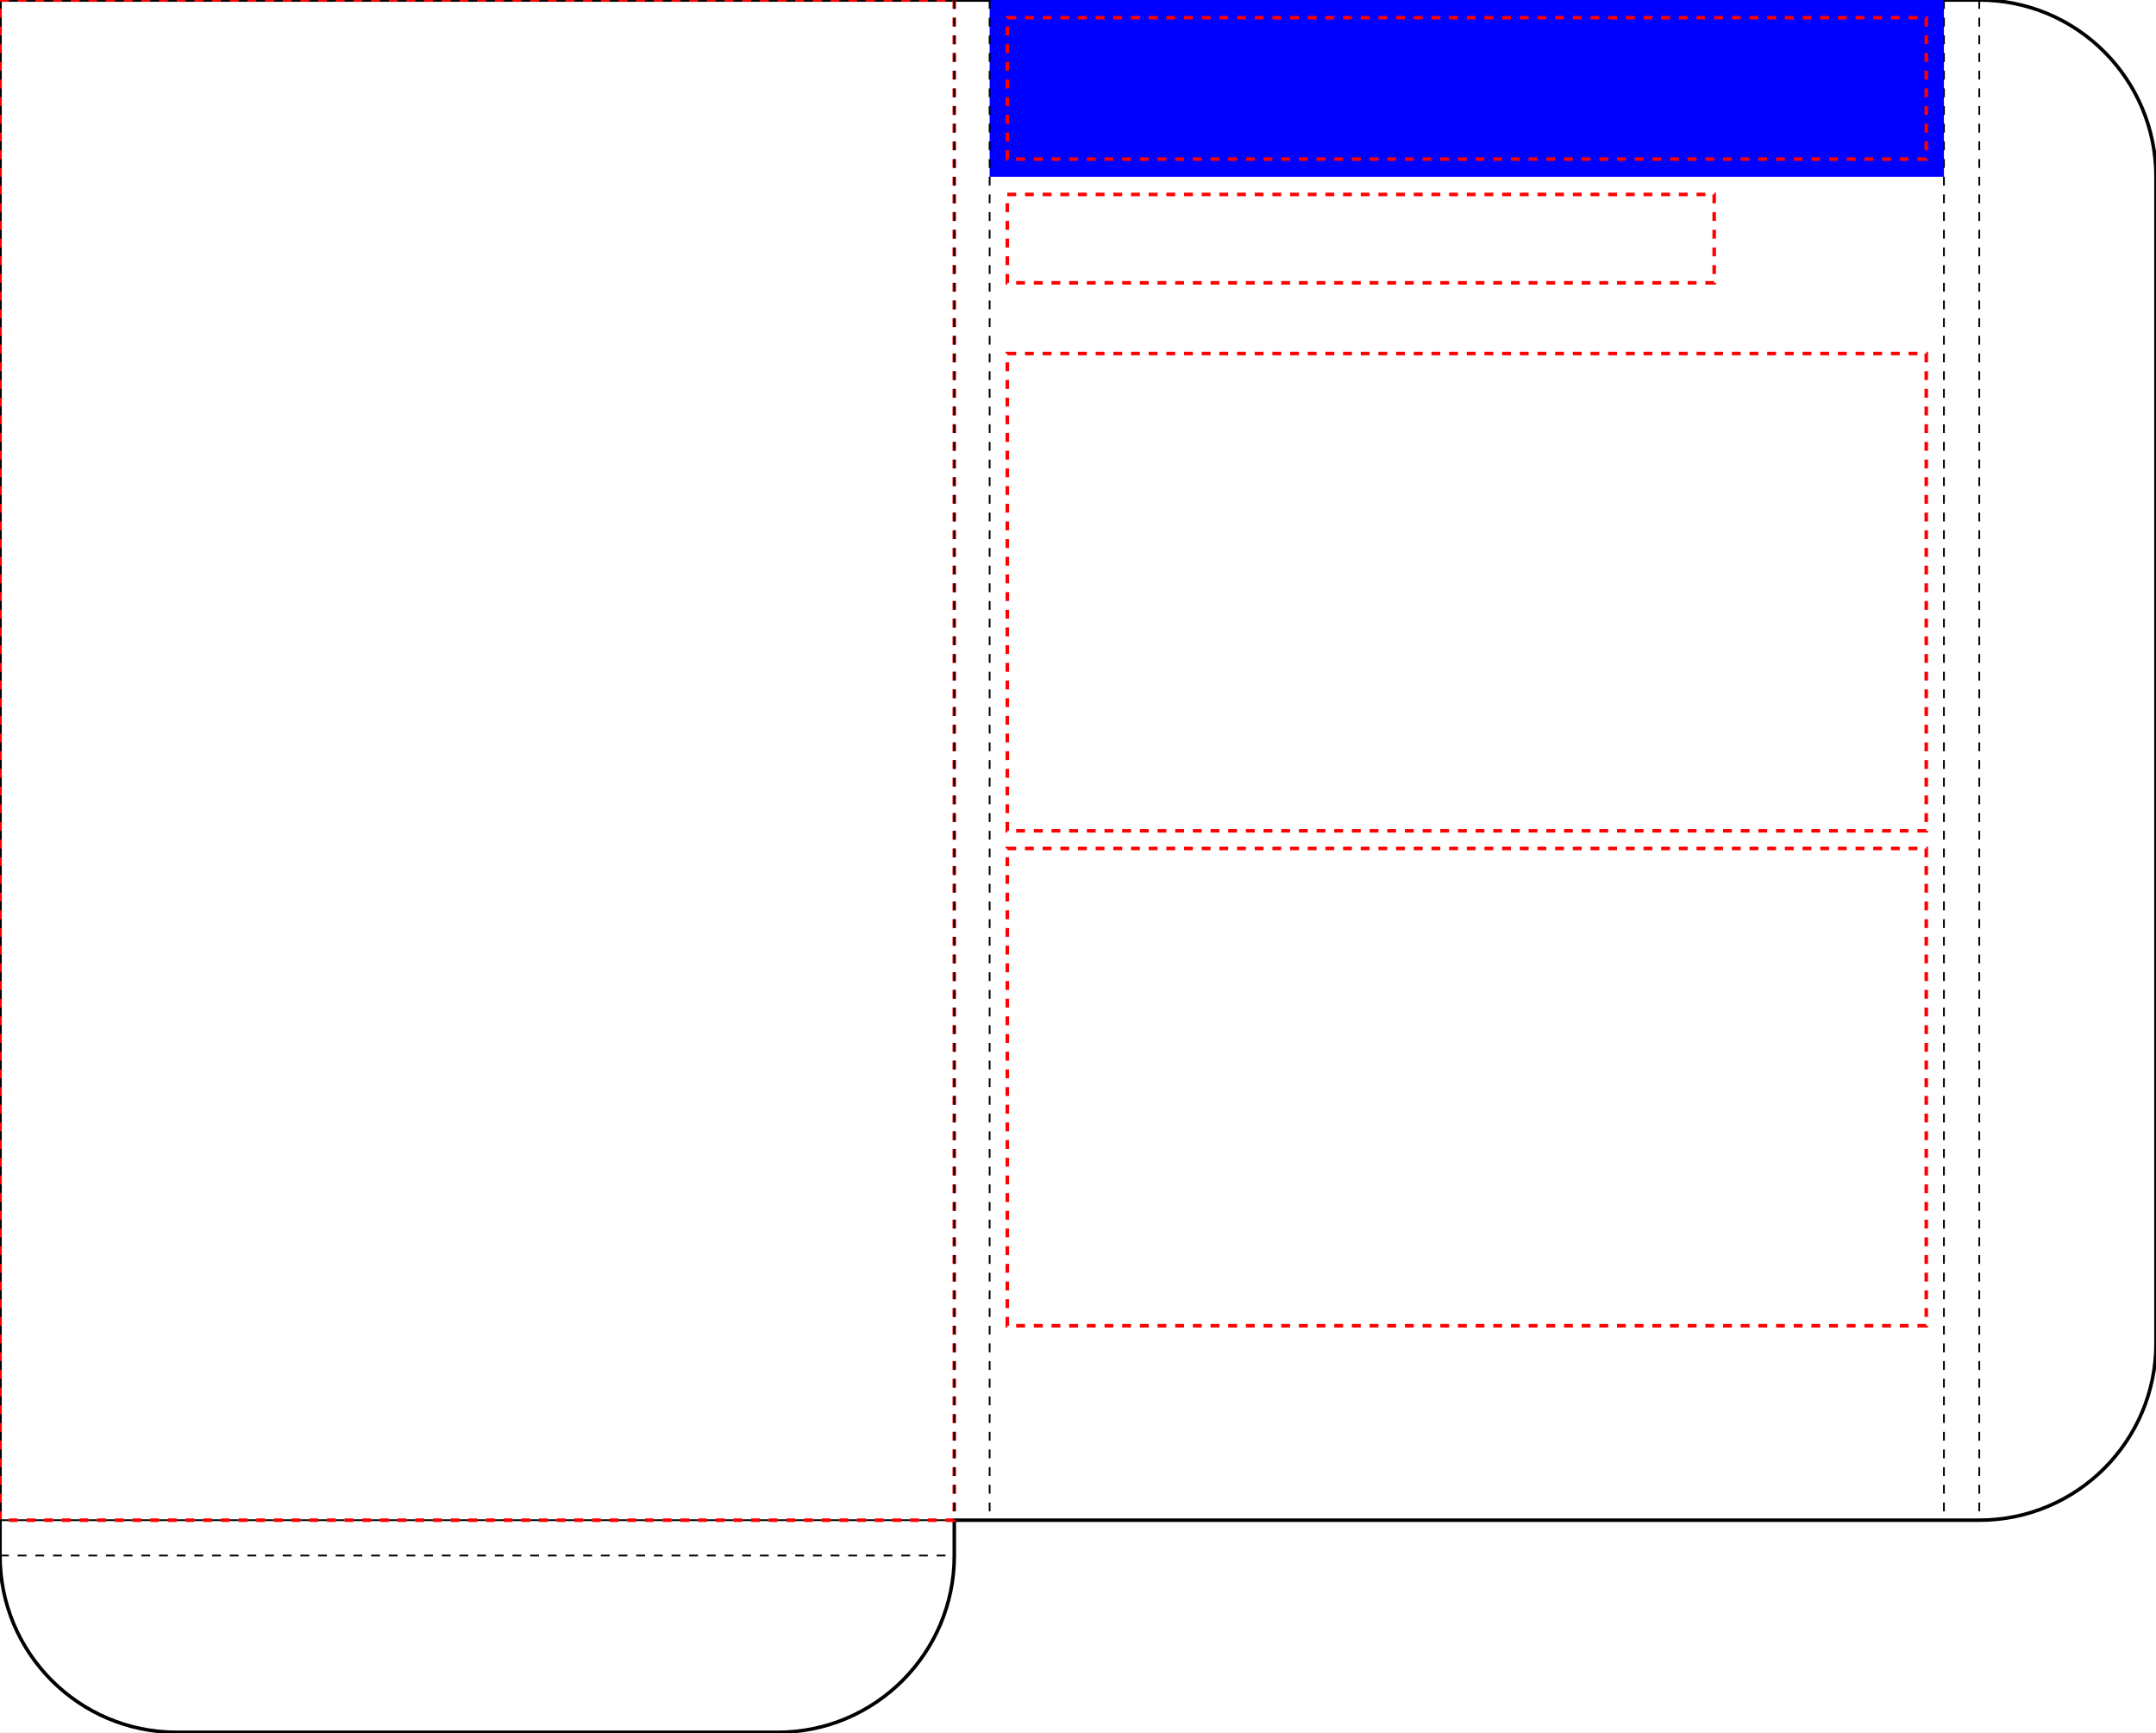
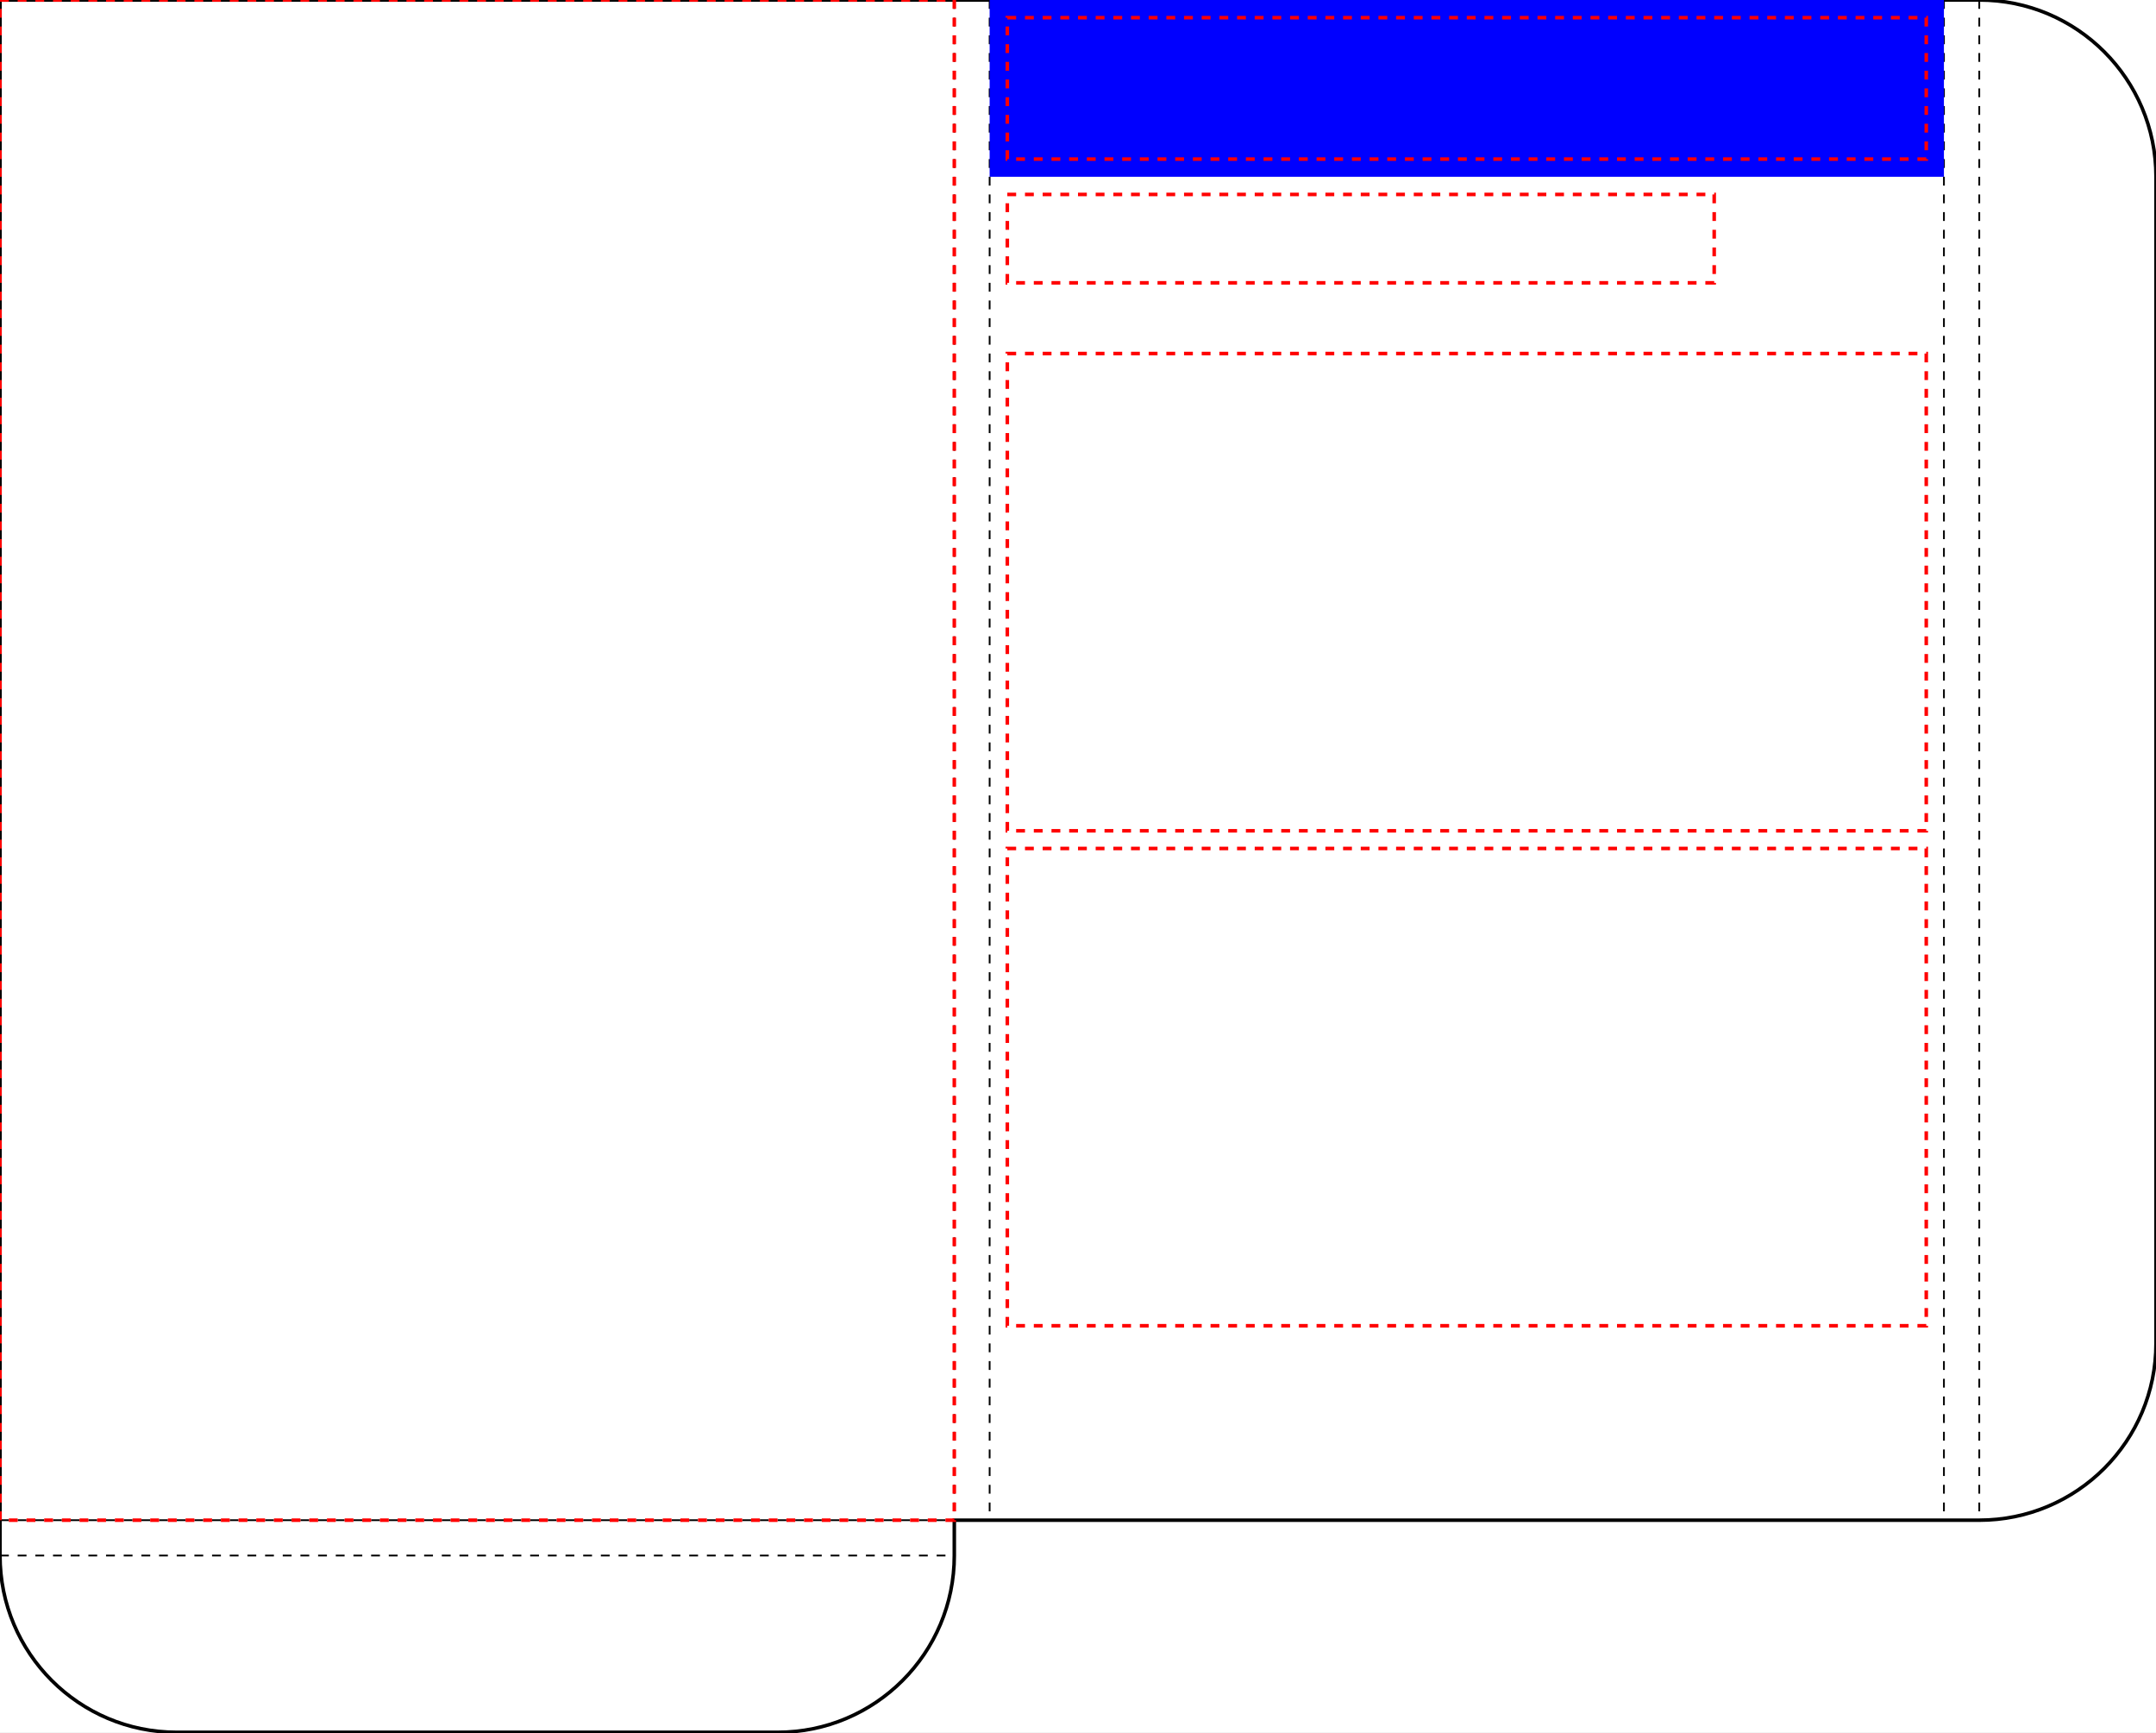
<svg xmlns="http://www.w3.org/2000/svg" width="1220" height="980" viewBox="0 0 1220 980" version="1.1" xml:space="preserve">
  <rect id="placeholder" x="0" y="0" width="1220" height="980" fill="white" />
  <path d="M 0 0 H 1120 A 100 100 0 0 1 1220 100 V 760 A 100 100 0 0 1 1120 860 H 540 V 880 A 100 100 0 0 1 440 980 H 100 A 100 100 0 0 1 0 880 V 0 Z" fill="none" stroke="black" stroke-width="2" />
+   <path id="bend_lines" d="M 540 0 V 860 M 560 0 V 860 M 1100 0 V 860 M 1120 0 V 860 M 0 860 H 540 M 0 880 H 540" stroke-dasharray="5 5" stroke-width="1" stroke="black" zaparoo-no-print="true" />
  <rect id="placeholder" zaparoo-placeholder="main" x="0" y="0" width="540" height="860" fill="none" stroke="red" stroke-dasharray="5 5" stroke-width="2" zaparoo-fill-strategy="cover" />
  <rect x="560" y="0" width="540" height="100" fill="blue" stroke-width="0" />
  <rect id="logo_1" zaparoo-placeholder="platform_logo" x="570" y="10" width="520" height="80" fill="none" stroke="red" stroke-dasharray="5 5" stroke-width="2" zaparoo-fill-strategy="fit" />
  <rect id="title_1" zaparoo-placeholder="title" x="570" y="110" width="400" height="50" fill="none" stroke="red" stroke-dasharray="5 5" stroke-width="2" zaparoo-align-strategy="left-top" />
  <rect id="screenshot_1" zaparoo-placeholder="screenshot" x="570" y="200" width="520" height="270" fill="none" stroke="red" stroke-dasharray="5 5" stroke-width="2" zaparoo-fill-strategy="fit" />
  <rect id="description_1" zaparoo-placeholder="description" x="570" y="480" width="520" height="270" fill="none" stroke="red" stroke-dasharray="5 5" stroke-width="2" zaparoo-align-strategy="left-top" />
-   <path id="bend_lines" d="M 540 0 V 860 M 560 0 V 860 M 1100 0 V 860 M 1120 0 V 860 M 0 860 H 540 M 0 880 H 540" stroke-dasharray="5 5" stroke-width="1" stroke="black" />
</svg>
